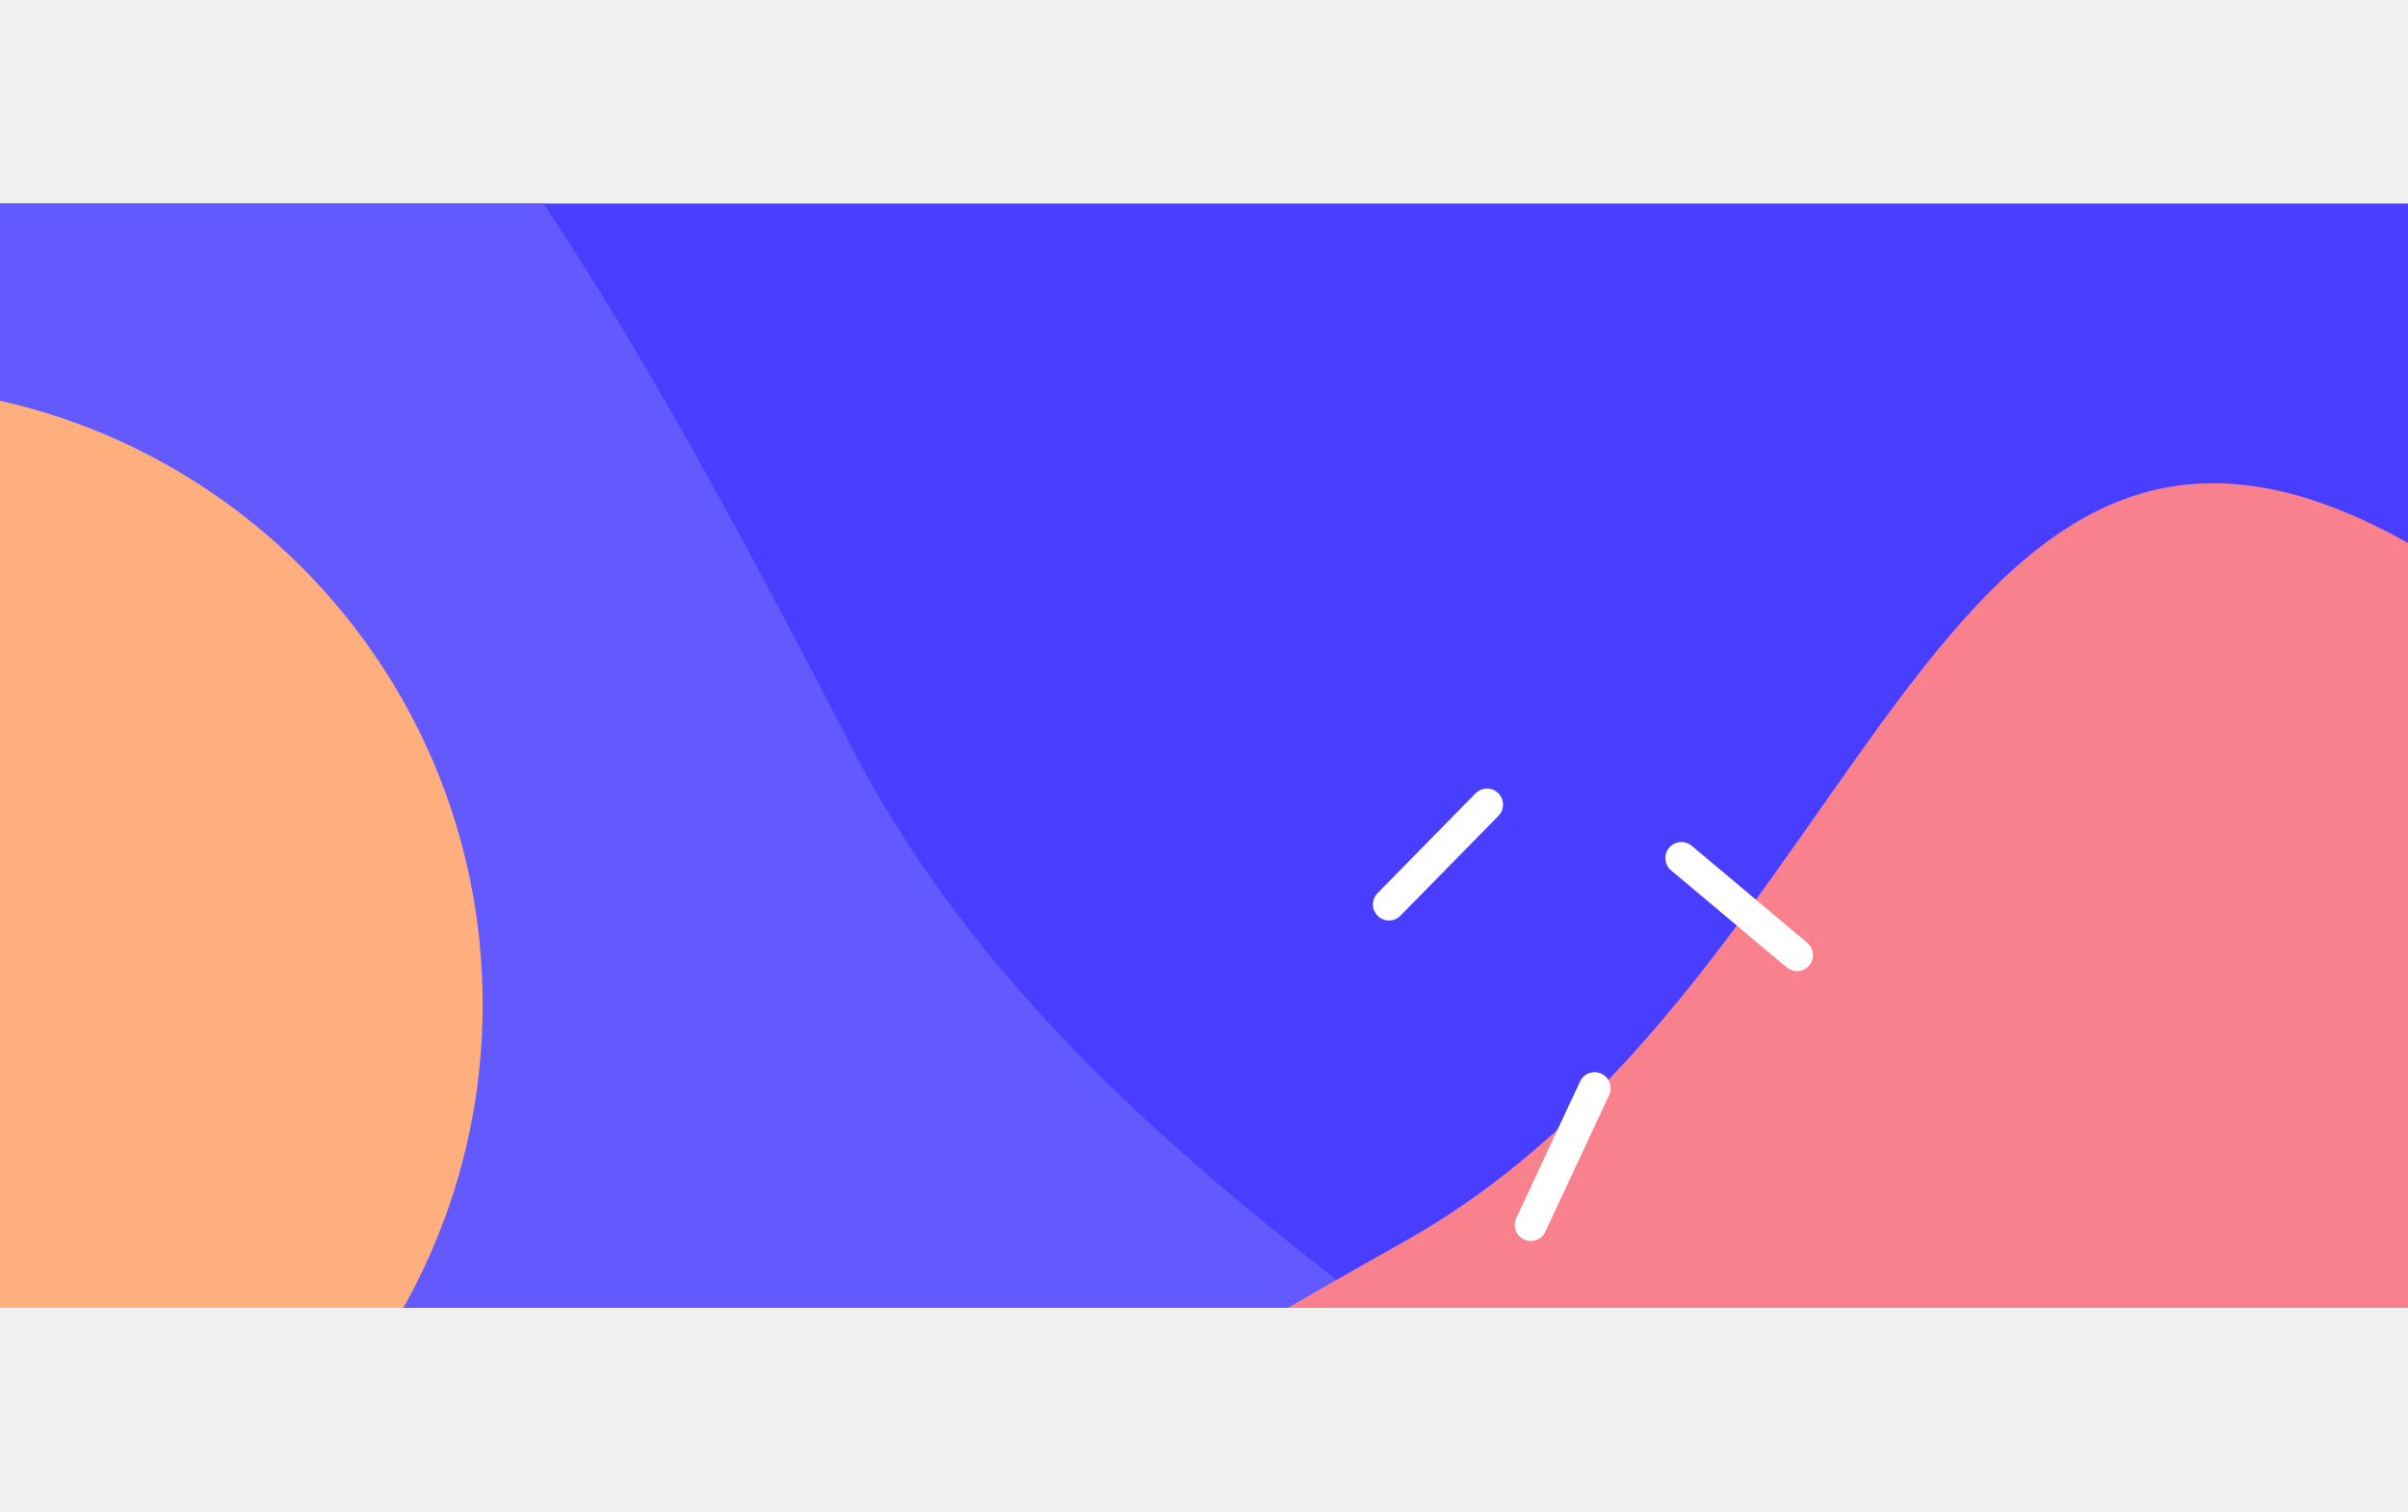
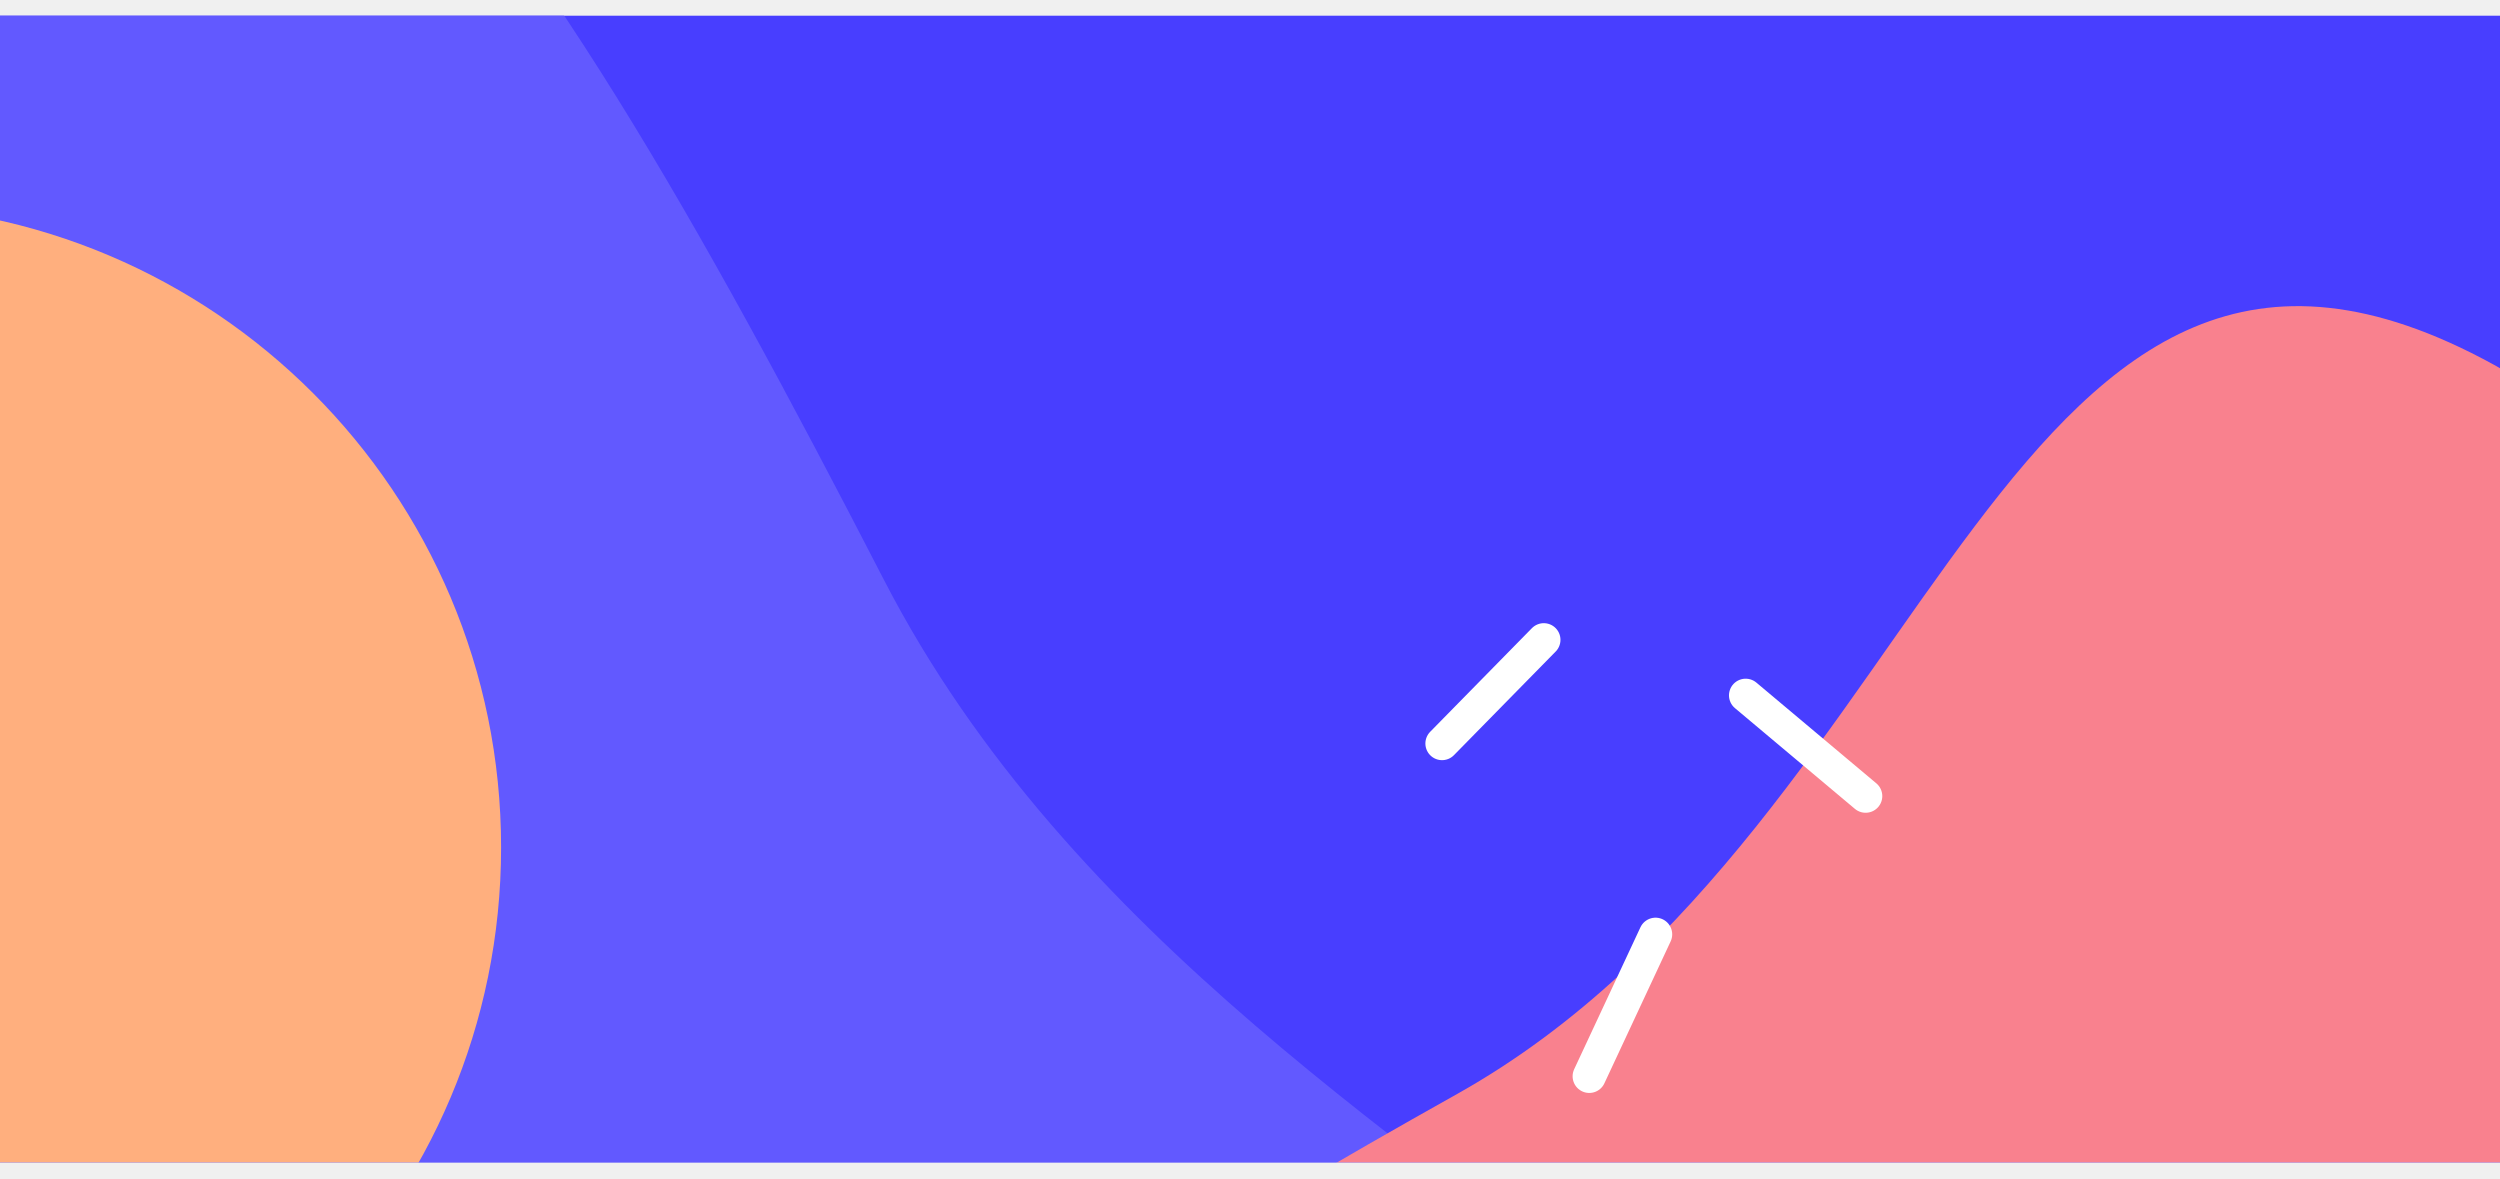
- <svg xmlns="http://www.w3.org/2000/svg" xmlns:xlink="http://www.w3.org/1999/xlink" width="274" height="172" viewBox="0 0 375 172">
+ <svg xmlns="http://www.w3.org/2000/svg" xmlns:xlink="http://www.w3.org/1999/xlink" width="365" height="172" viewBox="0 0 375 172">
  <defs>
    <path id="a" d="M0 0h375v172H0z" />
  </defs>
  <g fill="none" fill-rule="evenodd">
    <mask id="b" fill="#fff">
      <use xlink:href="#a" />
    </mask>
    <use xlink:href="#a" fill="#483EFF" />
    <g mask="url(#b)">
      <g transform="translate(-151.029 -133.957)">
        <path fill="#6259FF" d="M79.546 349.634c54.547 128.646 292.524 204.132 354.626 99.852 62.102-104.28-95.035-123.204-150.583-230.963-55.547-107.759-98.711-175.015-178.973-150.466C24.354 92.607 25 220.987 79.546 349.634Z" />
        <ellipse cx="129.864" cy="258.711" fill="#FFAF7E" rx="96.329" ry="96.373" />
        <path fill="#F9818E" d="M464.88 433.146c87.31-40.69 133.585-206.525 60.253-246.82-73.333-40.293-82.587 68.465-155.485 109.343-72.898 40.877-118.192 72.245-99.348 126.973 18.845 54.728 107.27 51.194 194.58 10.504Z" />
        <g stroke="#FFF" stroke-linecap="round" stroke-linejoin="bevel" stroke-width="5">
          <path d="m367.336 243.125 15.263-15.549M430.872 251.016l-17.995-15.112M399.36 271.751l-9.94 21.293" />
        </g>
      </g>
    </g>
  </g>
</svg>
